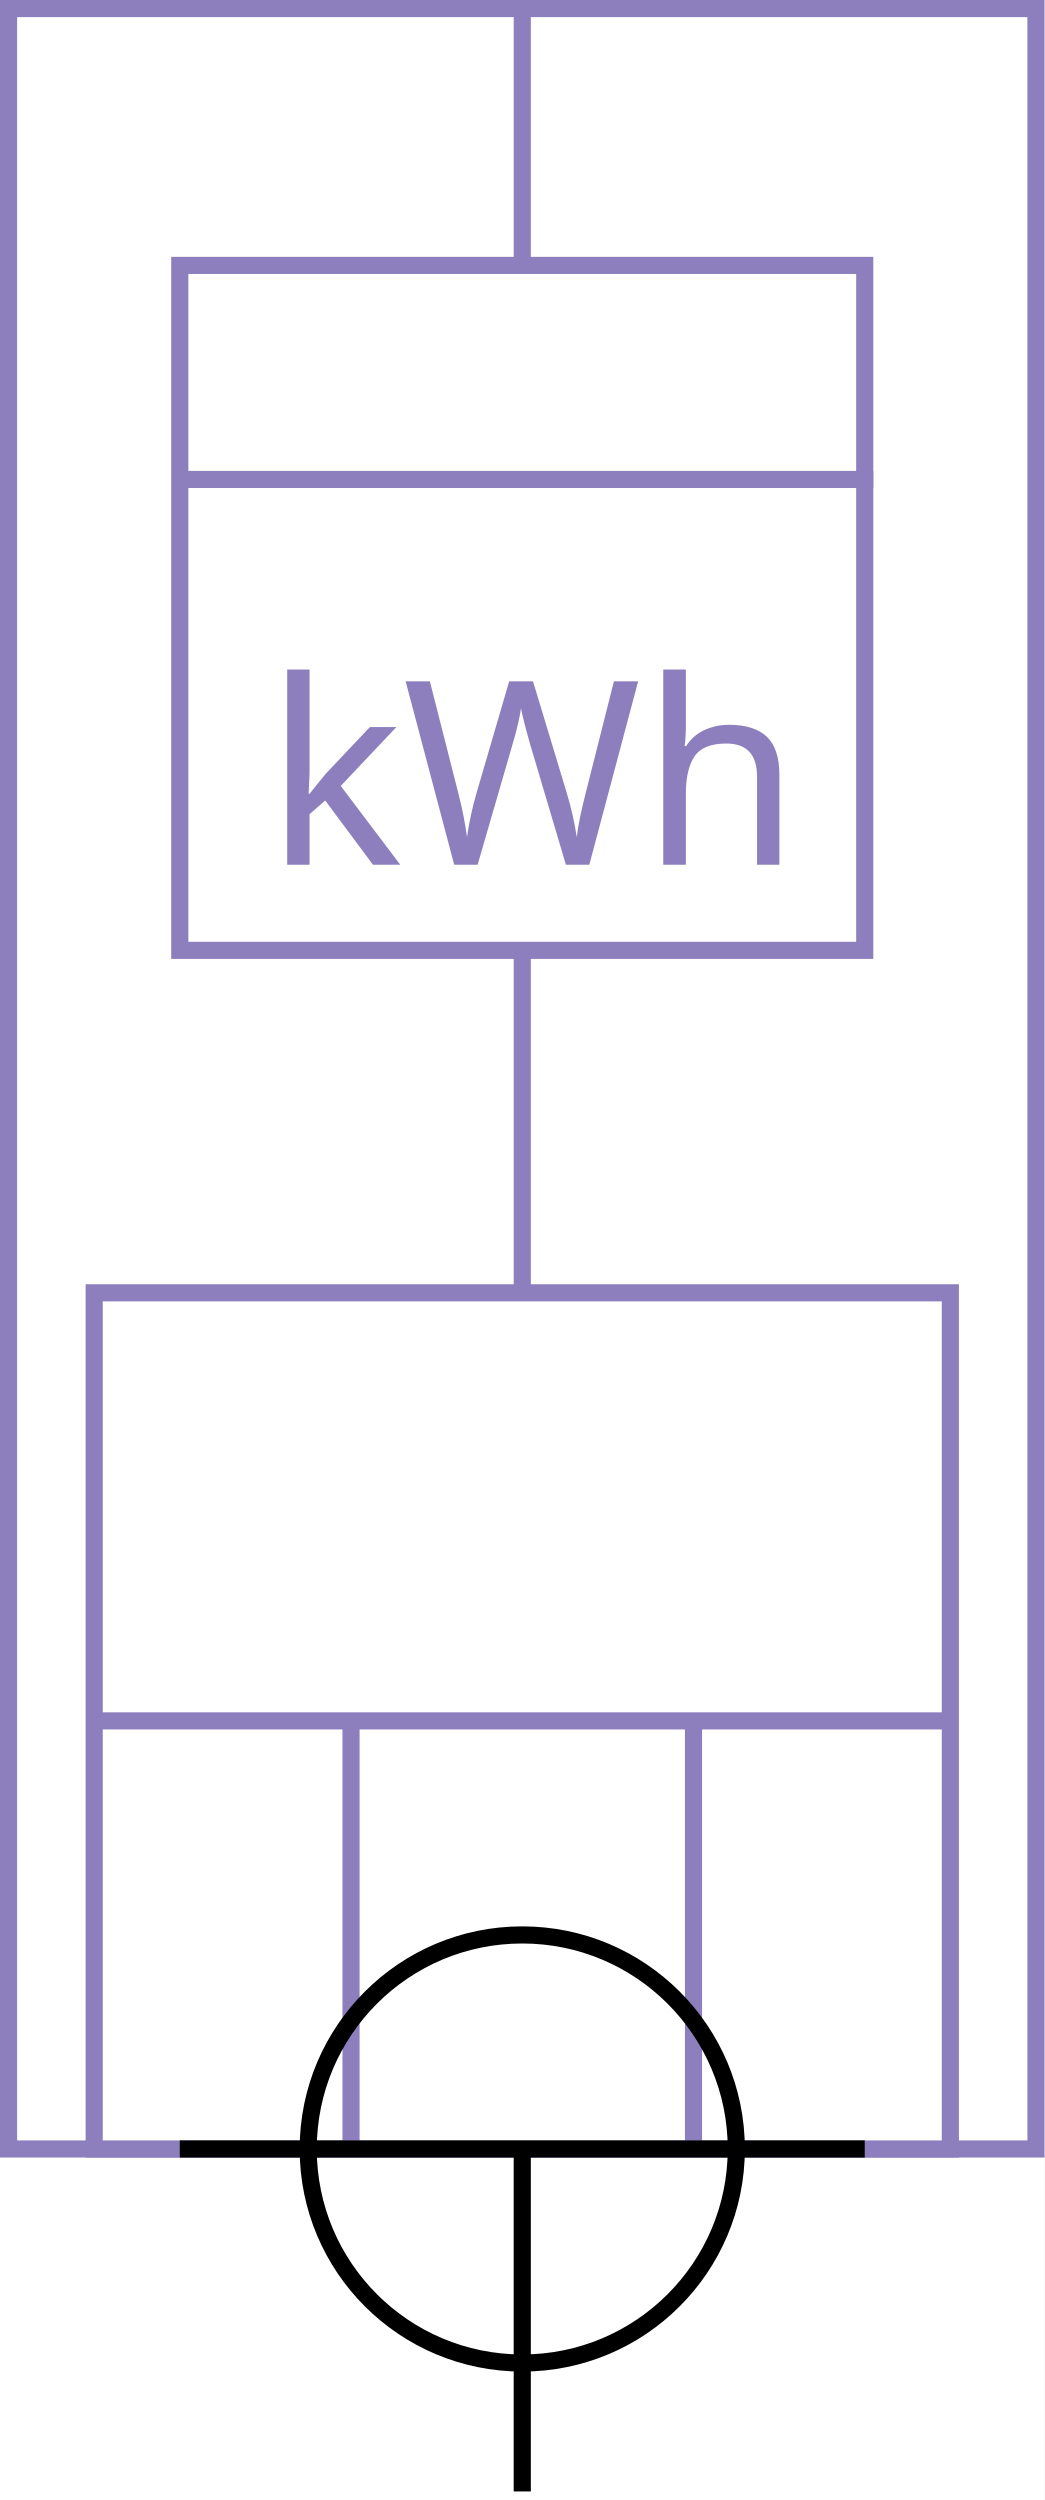
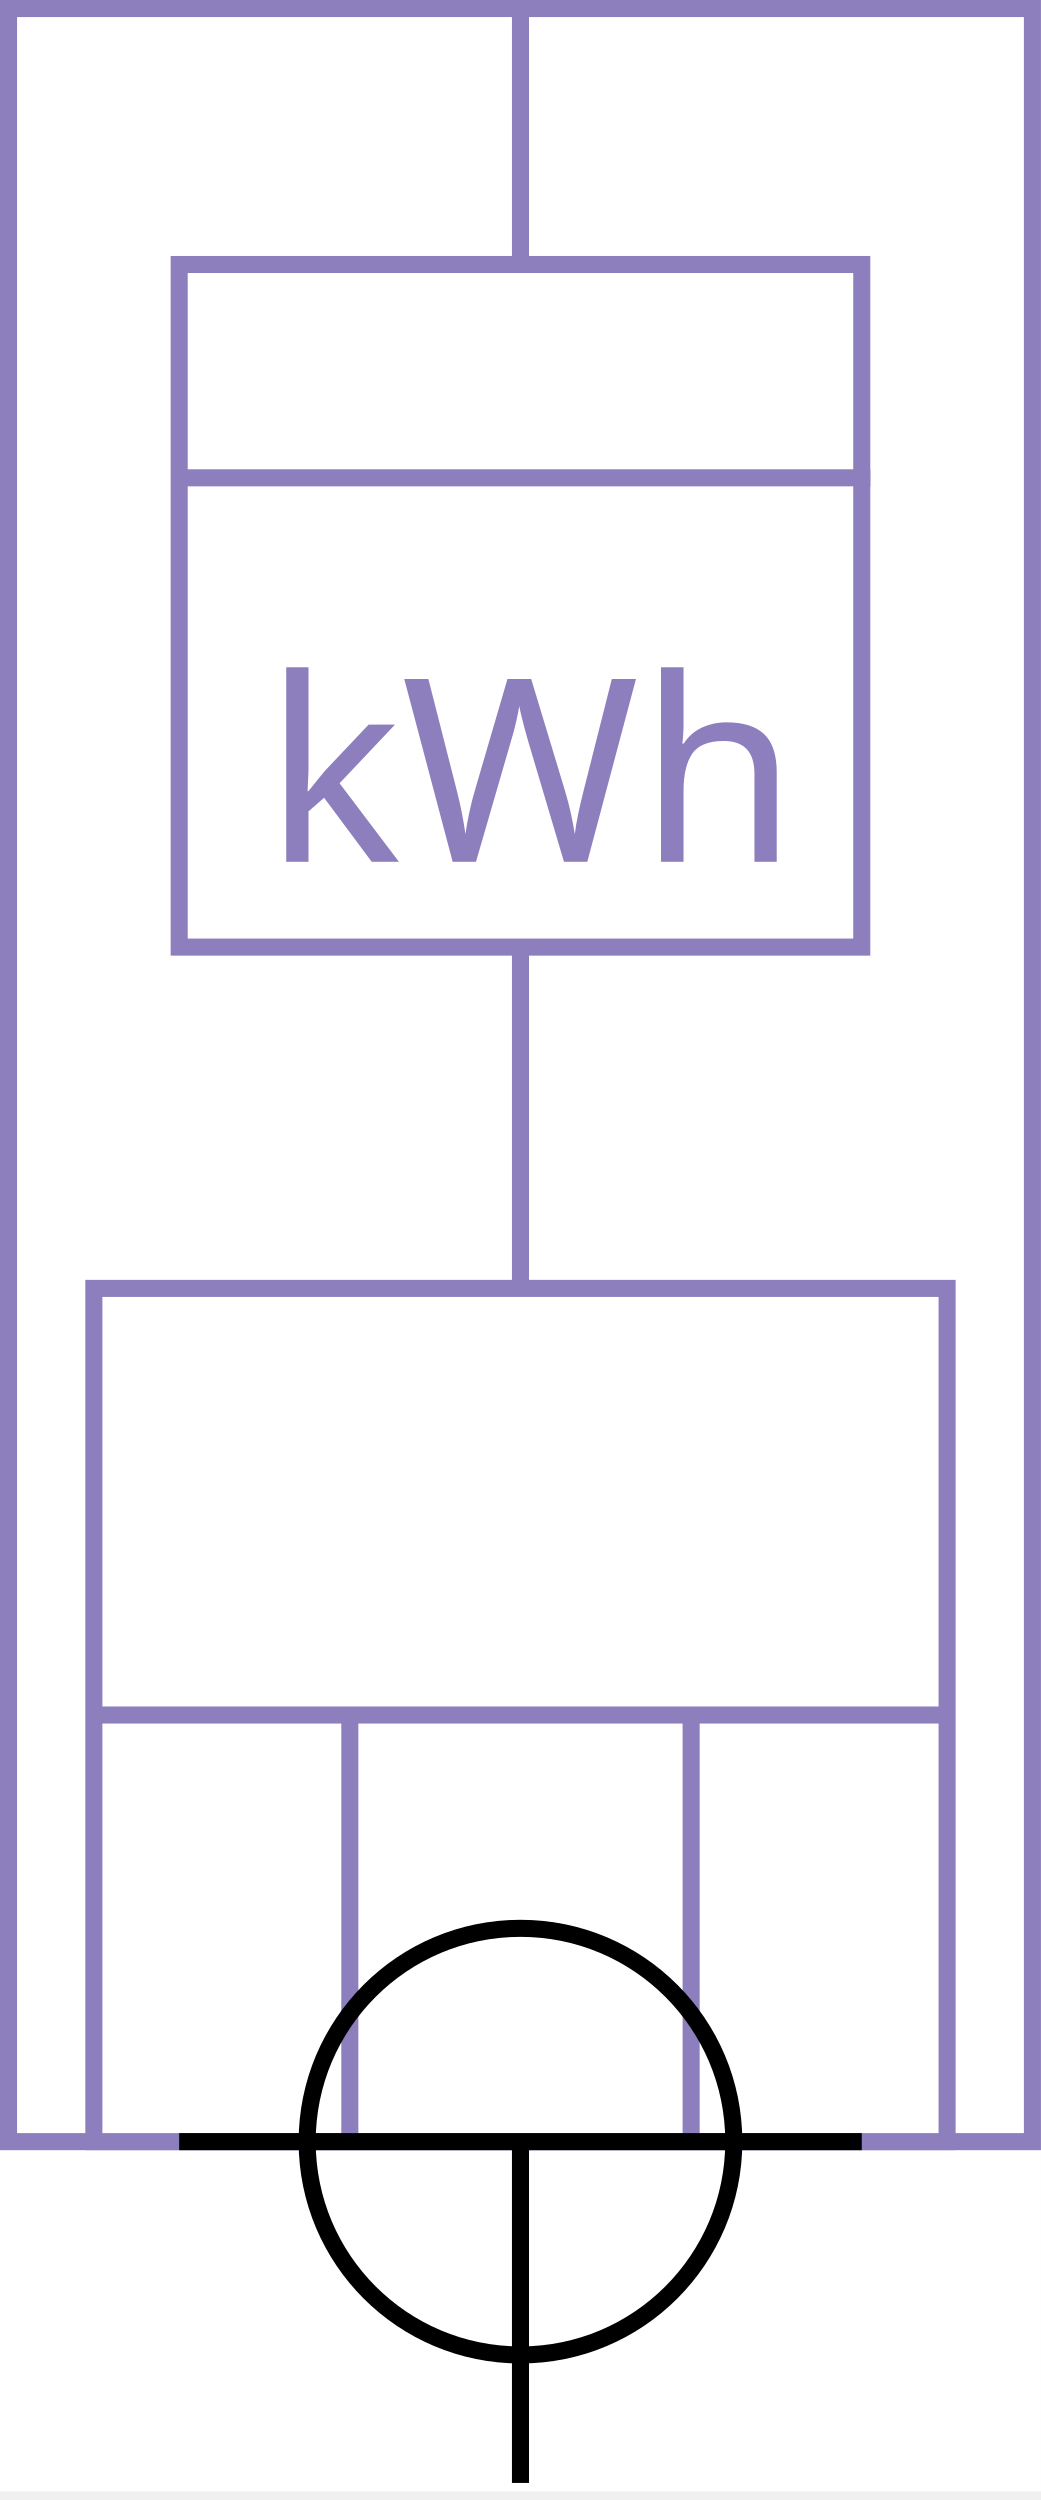
- <svg xmlns="http://www.w3.org/2000/svg" width="122" height="292">
+ <svg xmlns="http://www.w3.org/2000/svg" width="122" height="293">
  <g>
    <rect x="0" y="0" width="122" height="292" id="canvas_background" fill="#fff" />
  </g>
  <g>
    <rect fill="#fff" stroke-width="2" x="1" y="1" width="120" height="250" id="r1" stroke="#8D7EBD" />
  </g>
  <g>
    <rect fill="#fff" stroke-width="2" x="21" y="31" width="80" height="80" id="z1" stroke="#8D7EBD" />
    <line fill="none" stroke="#8D7EBD" stroke-width="2" x1="21" y1="56" x2="102" y2="56" id="z2" />
    <line fill="none" stroke="#8D7EBD" stroke-width="2" x1="61" y1="0" x2="61" y2="31" id="z3" />
    <line fill="none" stroke="#8D7EBD" stroke-width="2" x1="61" y1="111" x2="61" y2="151" id="z4" />
  </g>
  <g>
    <rect fill="#fff" stroke-width="2" x="11" y="151" width="100" height="100" id="v1" stroke="#8D7EBD" />
    <line fill="none" stroke="#8D7EBD" stroke-width="2" x1="11" y1="201" x2="111" y2="201" id="v2" />
    <line fill="none" stroke="#8D7EBD" stroke-width="2" x1="41" y1="201" x2="41" y2="251" id="v3" />
    <line fill="none" stroke="#8D7EBD" stroke-width="2" x1="81" y1="201" x2="81" y2="251" id="v4" />
  </g>
  <g>
    <text x="31" y="101" fill="#8D7EBD" font-size="30px" font-family="sans-serif">kWh</text>
  </g>
  <g>
    <ellipse fill="none" stroke-width="2" stroke="#000" cx="61" cy="251" rx="25" ry="25" id="svg21" />
    <line fill="none" stroke="#000" stroke-width="2" x1="21" y1="251" x2="101" y2="251" id="svg22" />
    <line fill="none" stroke="#000" stroke-width="2" x1="61" y1="251" x2="61" y2="291" id="svg23" />
  </g>
</svg>
